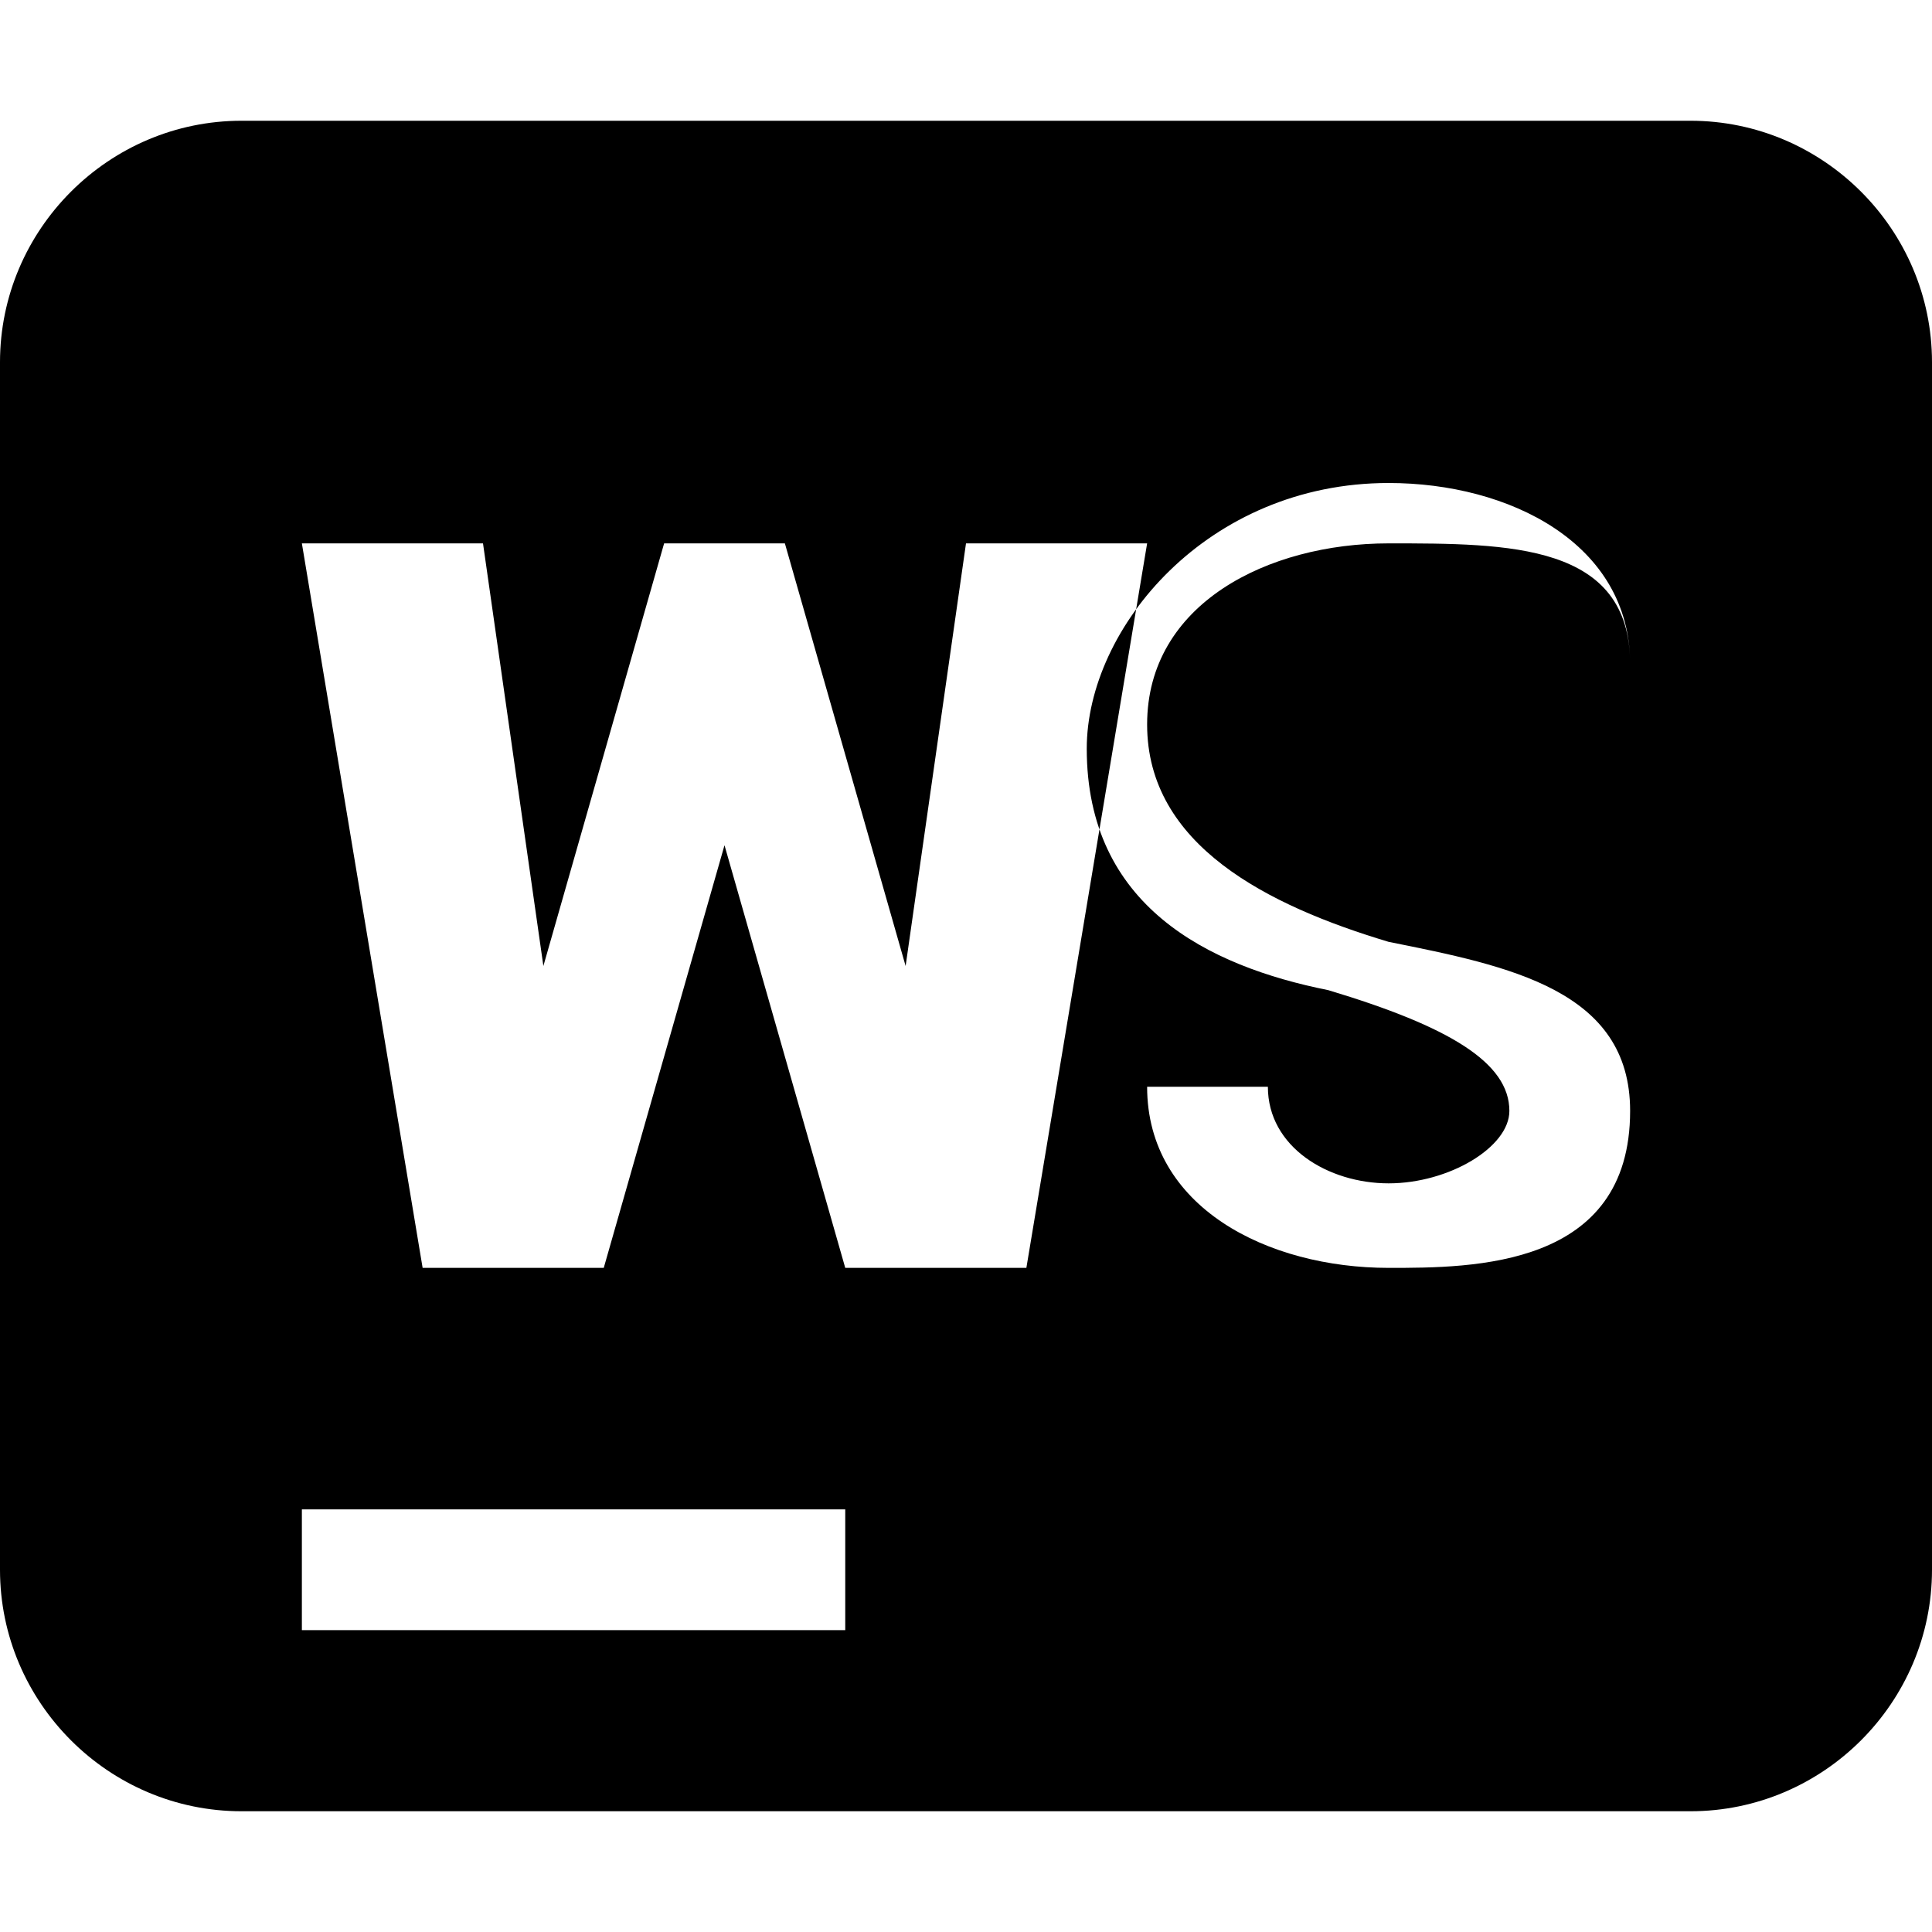
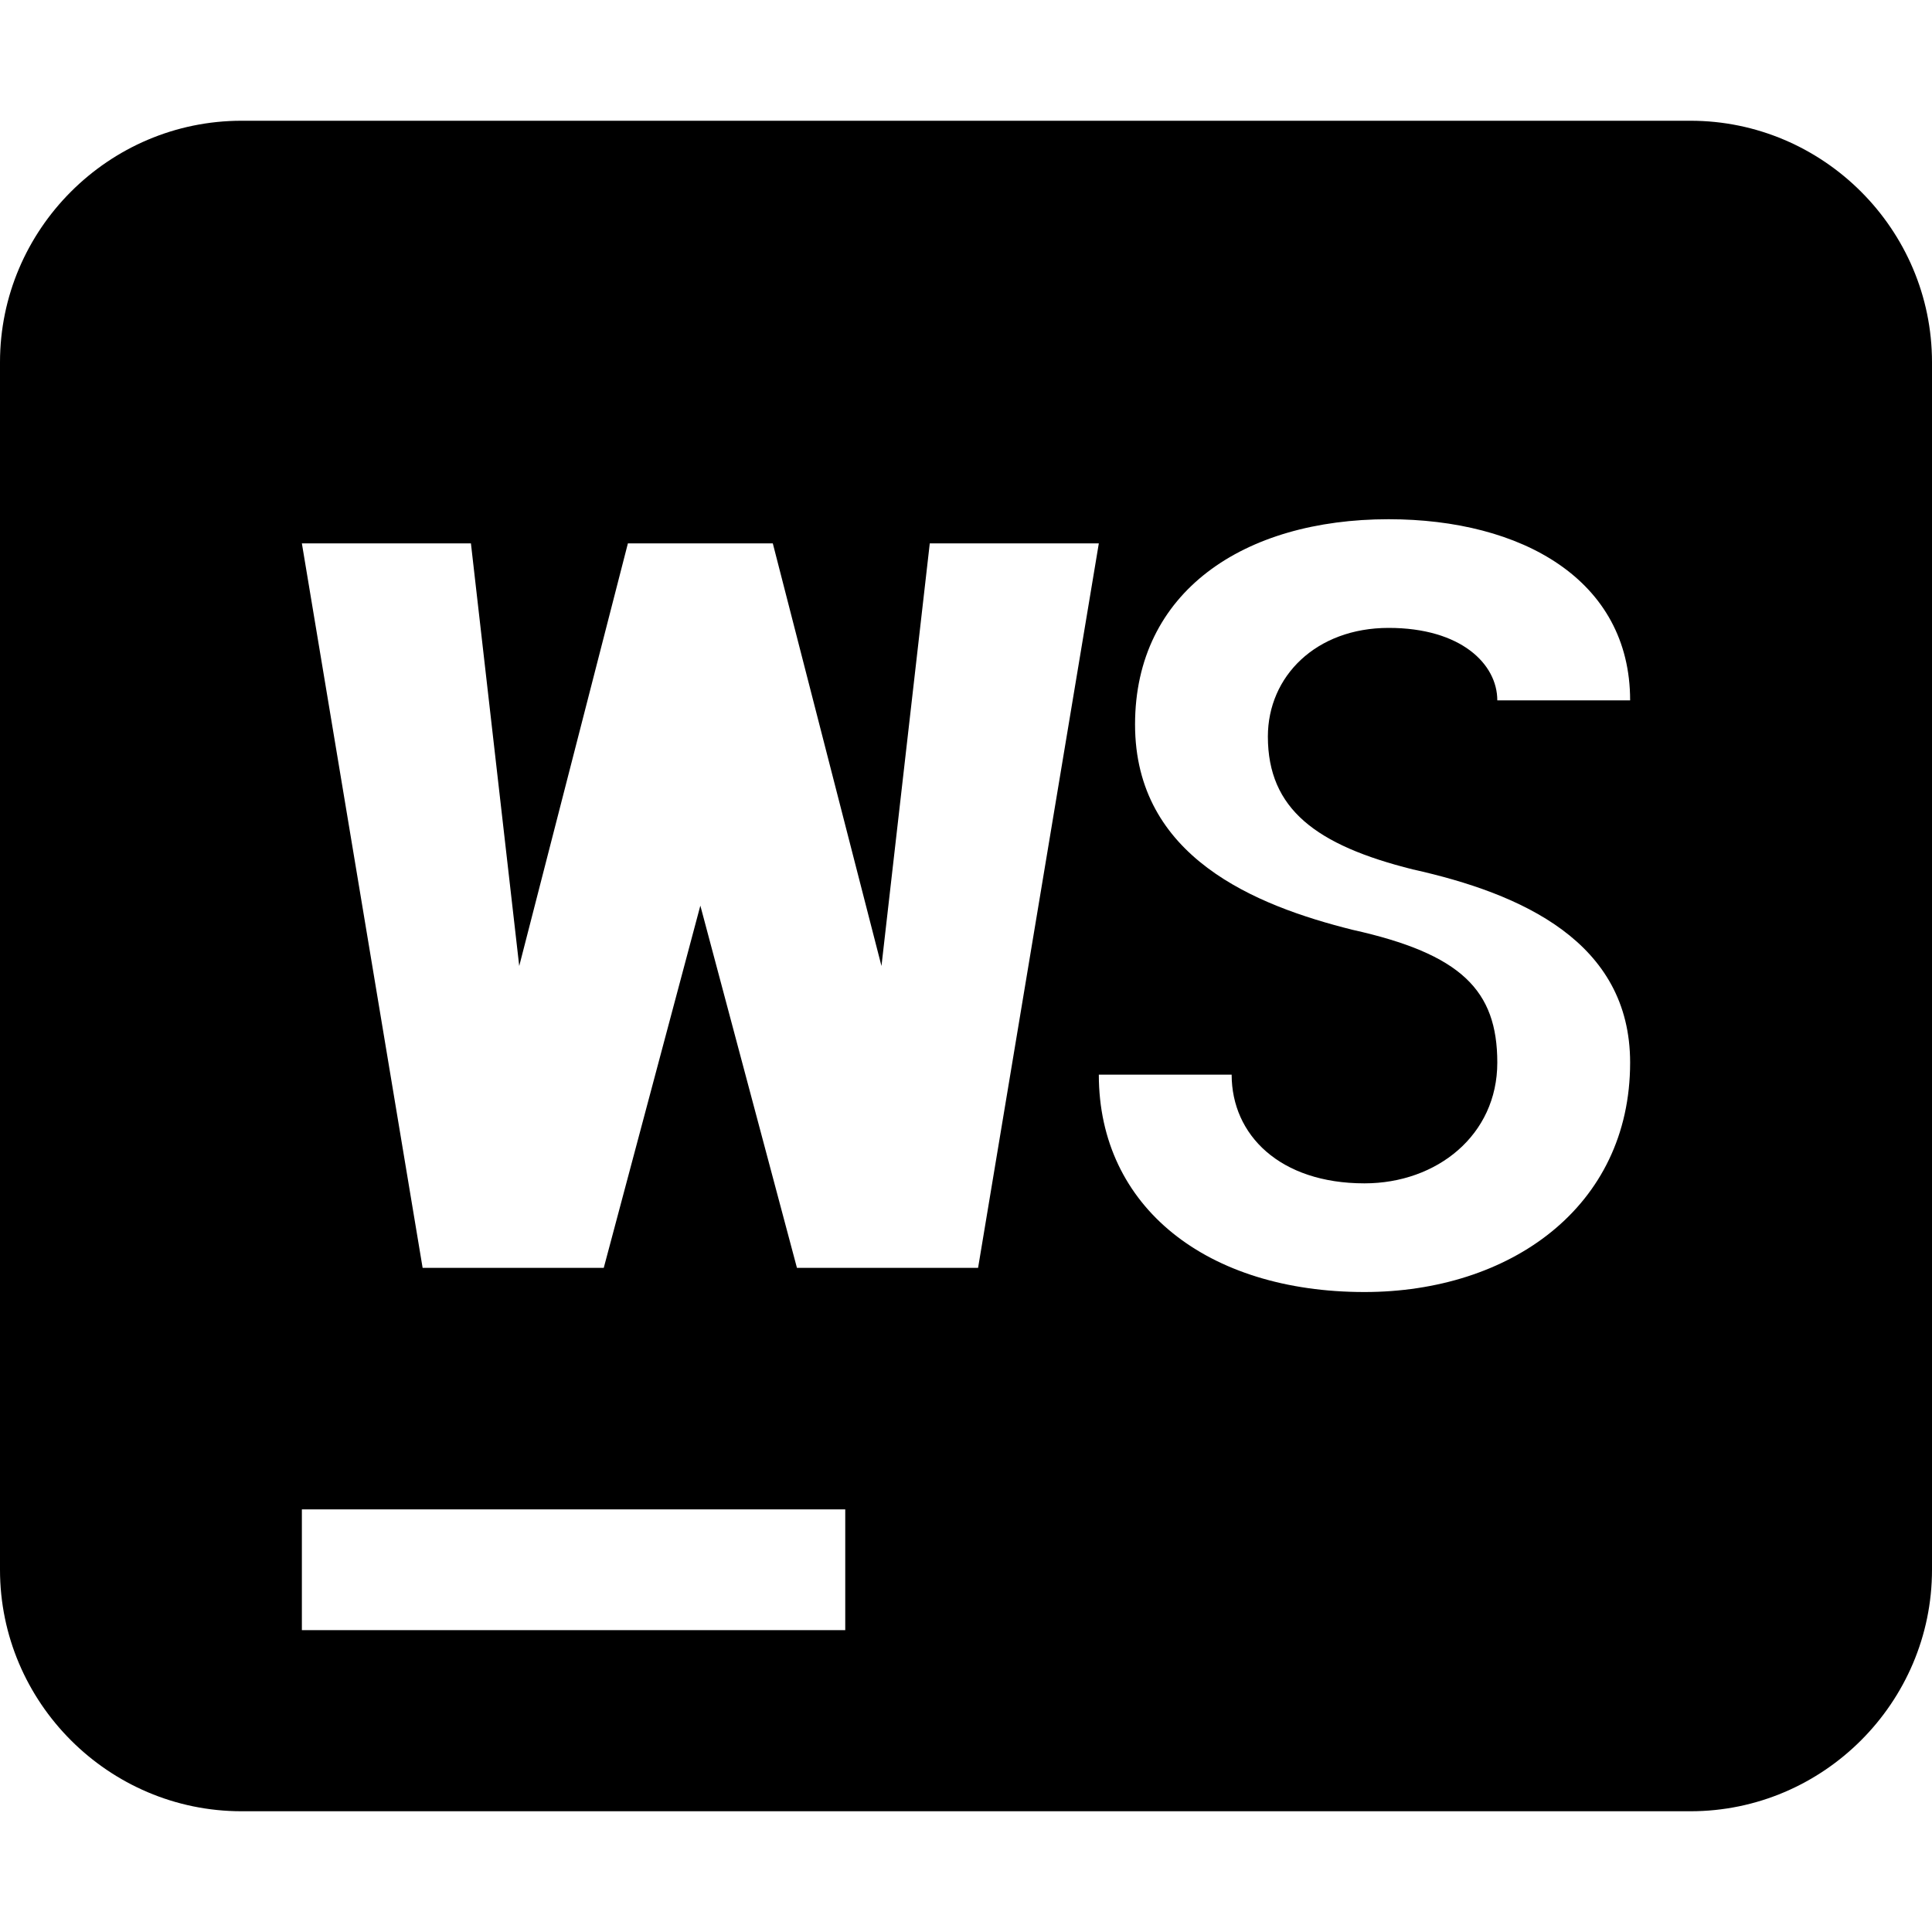
<svg xmlns="http://www.w3.org/2000/svg" viewBox="0 0 16 16" width="16" height="16">
-   <path fill="currentColor" fill-rule="evenodd" d="M 2 1 C 0.9 1 0 1.9 0 3 V 13 C 0 14.1 0.9 15 2 15 H 14 C 15.1 15 16 14.1 16 13 V 3 C 16 1.9 15.1 1 14 1 H 2 Z M 2.5 4.5 L 3.5 10.5 H 5 L 6 7 L 7 10.5 H 8.5 L 9.5 4.5 H 8 L 7.5 8 L 6.5 4.5 H 5.5 L 4.5 8 L 4 4.5 Z M 13.5 5.5 C 13.5 4.5 12.5 4.5 11.5 4.5 C 10.5 4.5 9.5 5 9.5 6 C 9.5 7 10.5 7.5 11.5 7.8 C 12.5 8 13.5 8.2 13.5 9.2 C 13.5 10.5 12.2 10.5 11.5 10.5 C 10.5 10.5 9.5 10 9.5 9 H 10.5 C 10.5 9.5 11 9.8 11.5 9.8 C 12 9.8 12.5 9.5 12.5 9.2 C 12.5 8.8 12 8.5 11 8.2 C 10 8 9 7.5 9 6.2 C 9 5.2 10 4 11.5 4 C 12.5 4 13.5 4.5 13.5 5.5 Z M 2.5 12.5 H 7 V 13.5 H 2.5 Z" />
+   <path fill="currentColor" fill-rule="evenodd" d="M 2 1 C 0.9 1 0 1.9 0 3 V 13 C 0 14.1 0.9 15 2 15 H 14 C 15.1 15 16 14.1 16 13 V 3 C 16 1.9 15.1 1 14 1 H 2 Z M 2.5 4.5 L 3.5 10.5 H 5 L 5.8 7.5 L 6.6 10.5 H 8.1 L 9.1 4.5 H 7.7 L 7.3 8 L 6.4 4.5 H 5.2 L 4.3 8 L 3.9 4.5 Z M 13.5 5.8 C 13.5 4.8 12.6 4.3 11.5 4.3 C 10.3 4.3 9.4 4.9 9.4 6 C 9.4 7.1 10.4 7.5 11.2 7.7 C 12.1 7.9 12.4 8.2 12.4 8.8 C 12.4 9.4 11.9 9.8 11.3 9.8 C 10.6 9.8 10.2 9.4 10.2 8.9 H 9.1 C 9.1 10 10 10.7 11.3 10.7 C 12.5 10.7 13.5 10 13.5 8.8 C 13.5 7.8 12.6 7.4 11.7 7.2 C 10.9 7 10.5 6.7 10.5 6.1 C 10.5 5.6 10.9 5.2 11.5 5.2 C 12.1 5.2 12.4 5.5 12.4 5.8 Z M 2.5 12.5 H 7 V 13.5 H 2.5 Z" />
</svg>
